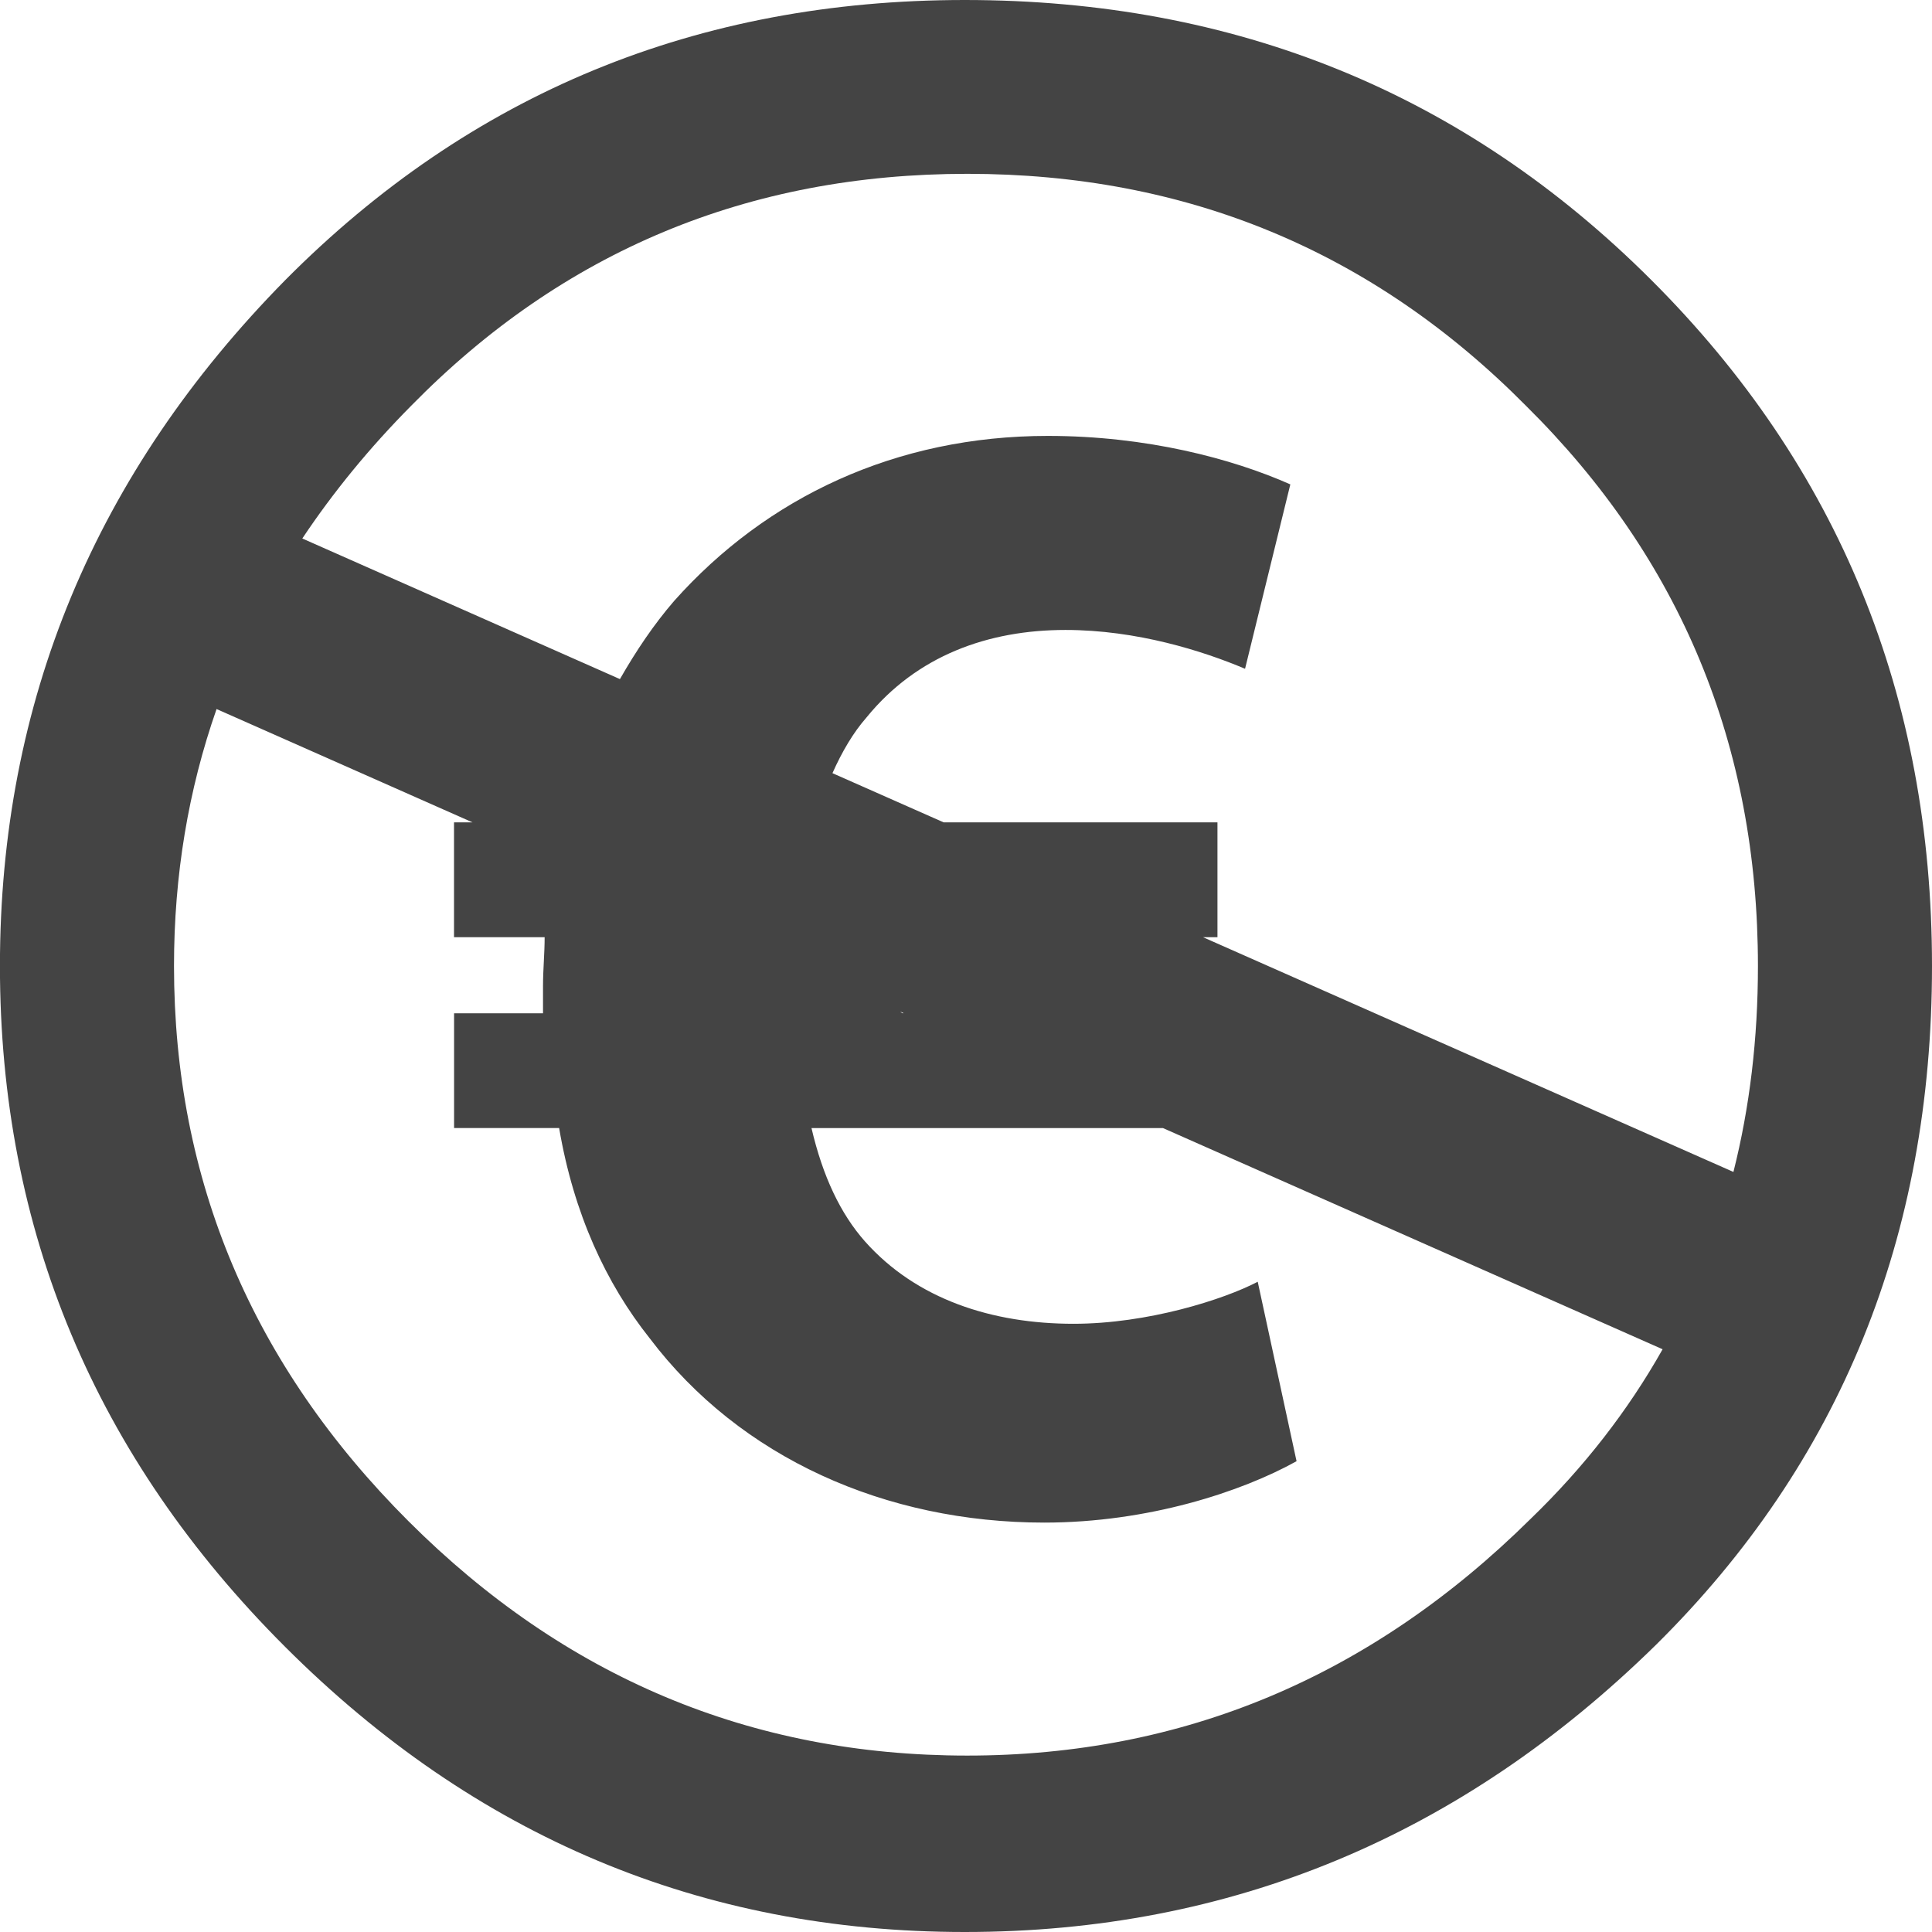
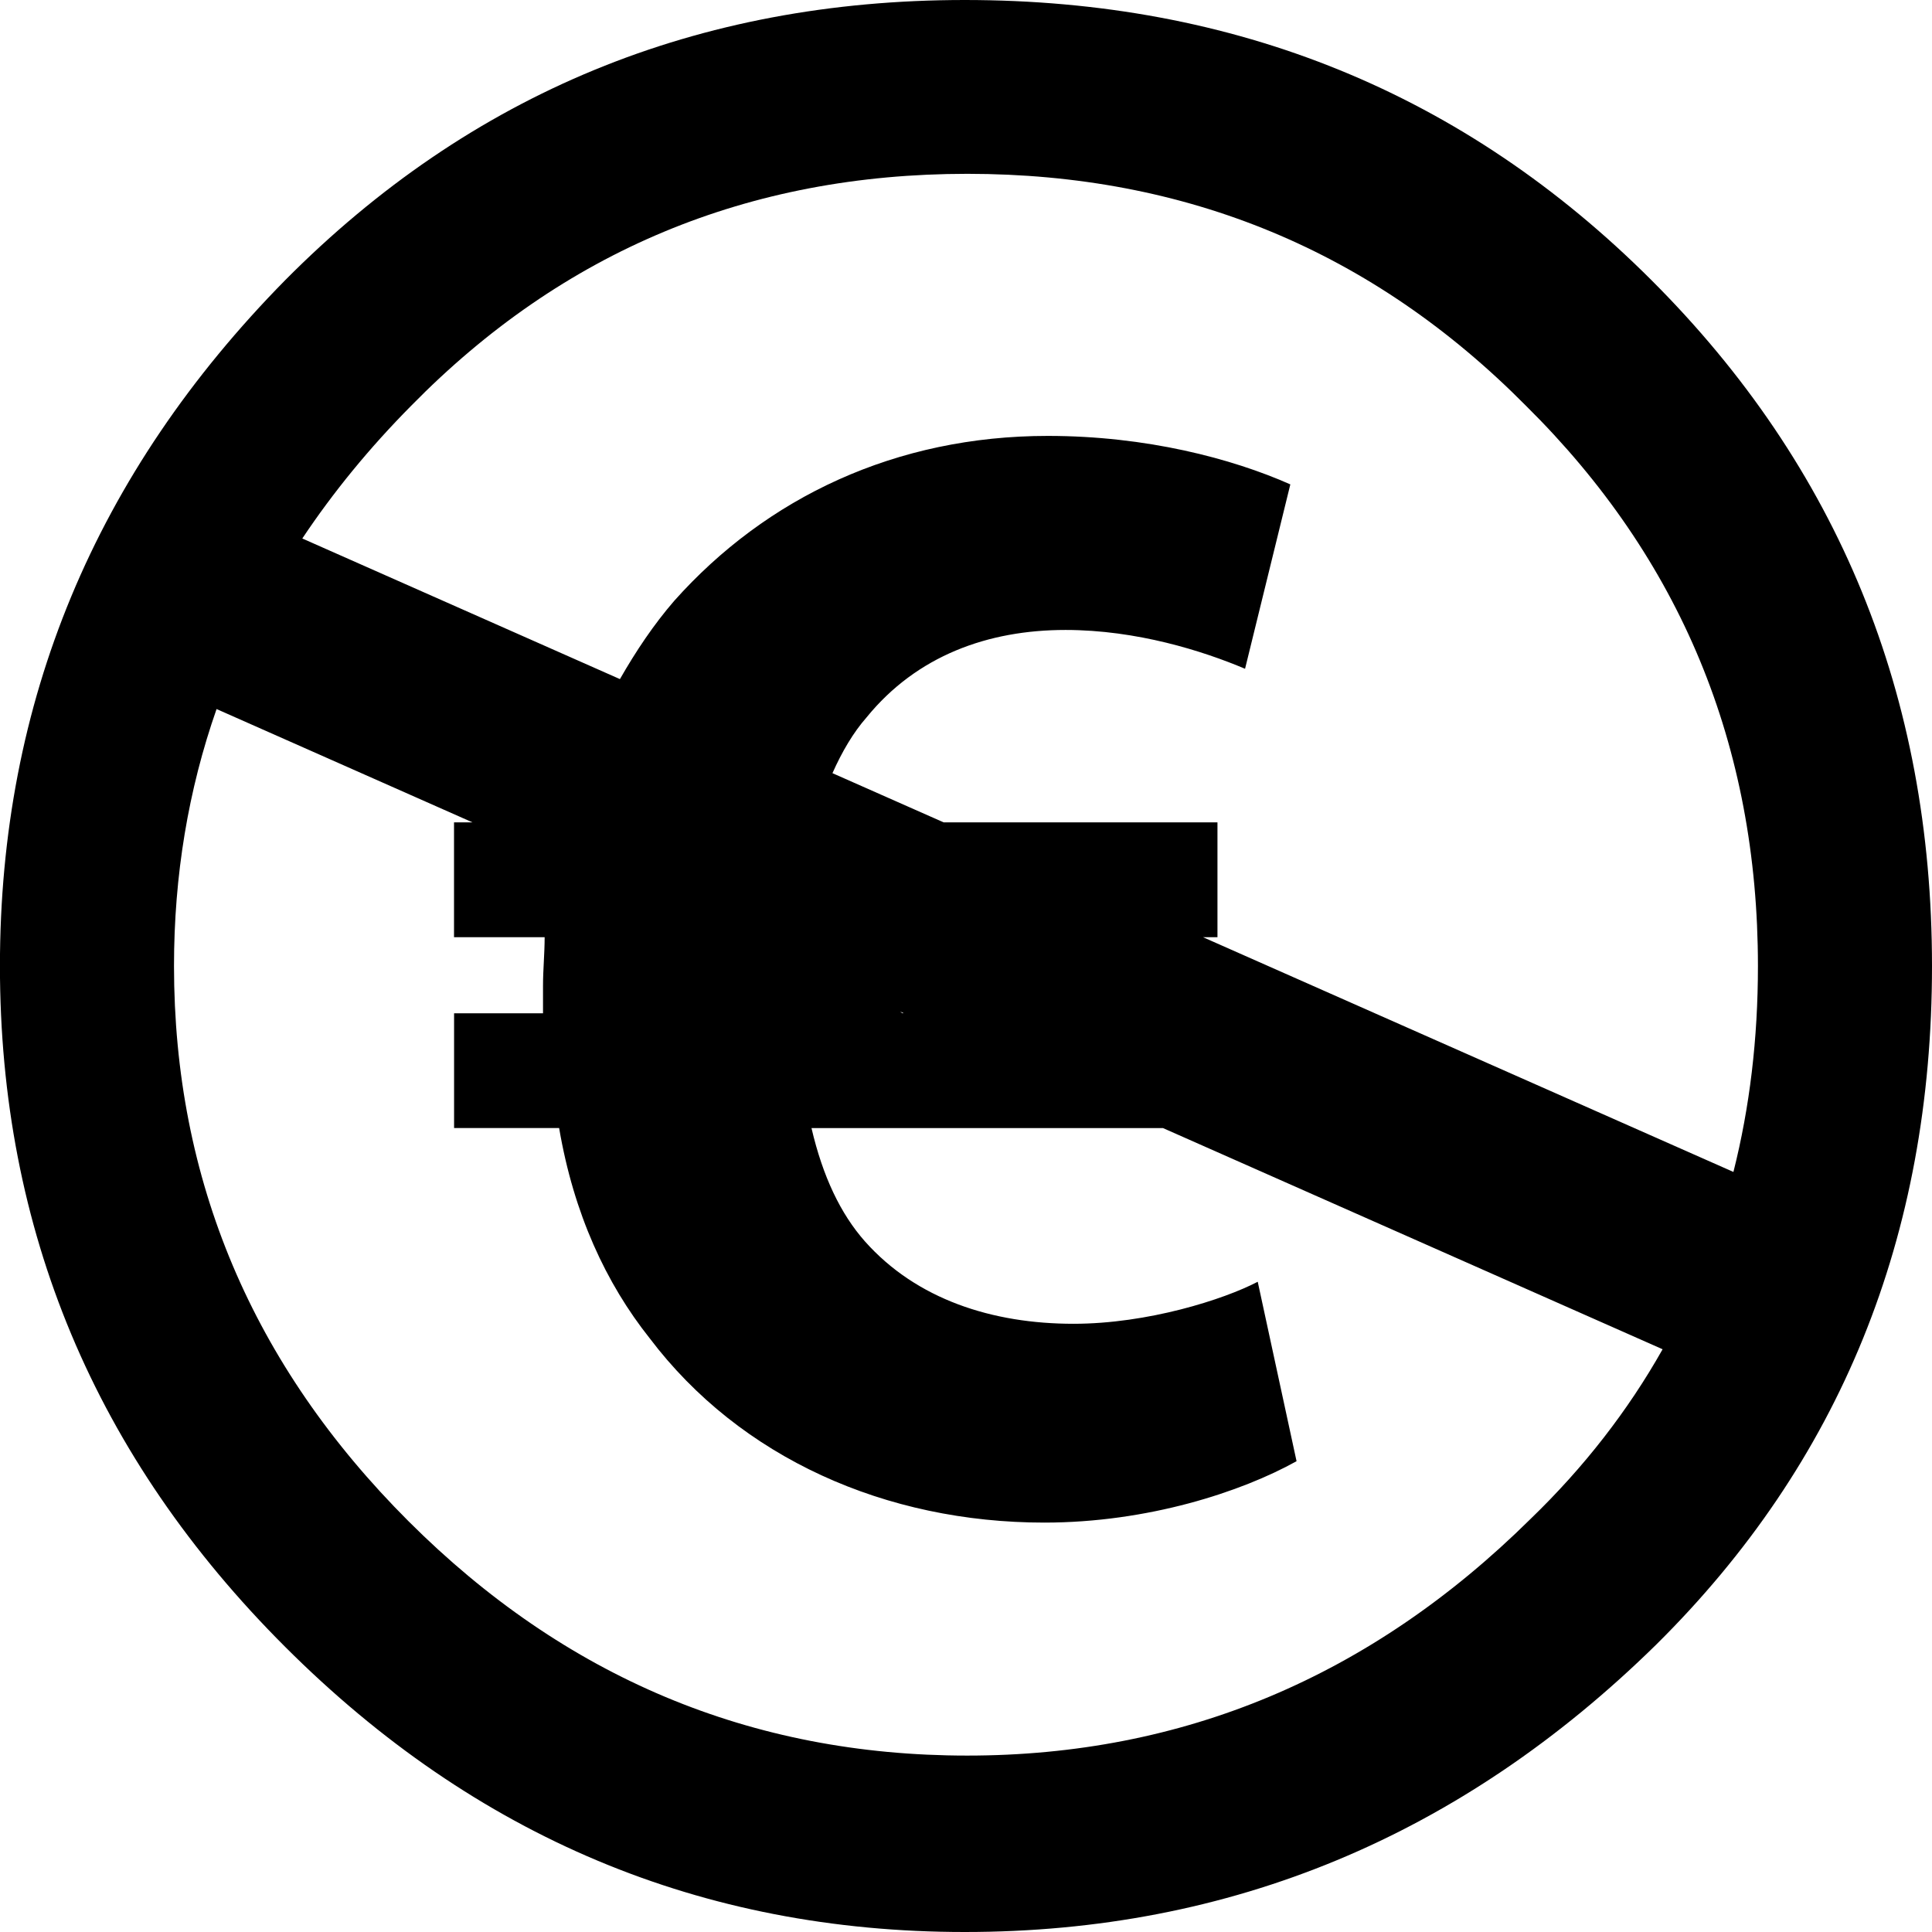
<svg xmlns="http://www.w3.org/2000/svg" version="1.1" width="32" height="32" viewBox="0 0 32 32">
-   <path fill="#444" d="M27.352 4.639c-3.096-3.093-6.889-4.639-11.373-4.639-4.432 0-8.184 1.546-11.254 4.639-3.151 3.2-4.726 6.987-4.726 11.361 0 4.372 1.575 8.133 4.726 11.279 3.151 3.148 6.901 4.721 11.254 4.721 4.405 0 8.222-1.587 11.454-4.761 3.044-3.014 4.567-6.76 4.567-11.239s-1.55-8.268-4.648-11.361zM25.349 25.16c-2.643 2.613-5.754 3.918-9.33 3.918-3.578 0-6.662-1.294-9.252-3.881s-3.885-5.654-3.885-9.198c0-1.5 0.237-2.918 0.705-4.255l4.239 1.877h-0.306v1.902h1.501c0 0.269-0.027 0.537-0.027 0.804v0.456h-1.473v1.901h1.74c0.242 1.42 0.777 2.573 1.5 3.482 1.5 1.983 3.911 3.053 6.536 3.053 1.715 0 3.266-0.509 4.178-1.017l-0.643-2.972c-0.563 0.294-1.821 0.696-3.052 0.696-1.34 0-2.598-0.401-3.455-1.366-0.402-0.455-0.697-1.072-0.884-1.875h5.823l8.274 3.663c-0.572 1.014-1.299 1.953-2.189 2.812zM14.944 16.782l-0.035-0.027 0.060 0.027h-0.025zM19.926 15.523h0.239v-1.902h-4.535l-1.842-0.815c0.159-0.357 0.346-0.675 0.566-0.925 0.831-1.020 2.008-1.447 3.295-1.447 1.178 0 2.276 0.348 2.973 0.643l0.75-3.054c-0.965-0.428-2.384-0.803-4.017-0.803-2.518 0-4.66 1.018-6.188 2.732-0.339 0.392-0.633 0.831-0.899 1.296l-5.261-2.329c0.51-0.764 1.109-1.498 1.804-2.199 2.511-2.56 5.58-3.841 9.212-3.841 3.63 0 6.715 1.28 9.251 3.841 2.561 2.533 3.843 5.626 3.843 9.281 0 1.203-0.136 2.339-0.406 3.41l-8.783-3.887z" />
+   <path d="M27.352 4.639c-3.096-3.093-6.889-4.639-11.373-4.639-4.432 0-8.184 1.546-11.254 4.639-3.151 3.2-4.726 6.987-4.726 11.361 0 4.372 1.575 8.133 4.726 11.279 3.151 3.148 6.901 4.721 11.254 4.721 4.405 0 8.222-1.587 11.454-4.761 3.044-3.014 4.567-6.76 4.567-11.239s-1.55-8.268-4.648-11.361zM25.349 25.16c-2.643 2.613-5.754 3.918-9.33 3.918-3.578 0-6.662-1.294-9.252-3.881s-3.885-5.654-3.885-9.198c0-1.5 0.237-2.918 0.705-4.255l4.239 1.877h-0.306v1.902h1.501c0 0.269-0.027 0.537-0.027 0.804v0.456h-1.473v1.901h1.74c0.242 1.42 0.777 2.573 1.5 3.482 1.5 1.983 3.911 3.053 6.536 3.053 1.715 0 3.266-0.509 4.178-1.017l-0.643-2.972c-0.563 0.294-1.821 0.696-3.052 0.696-1.34 0-2.598-0.401-3.455-1.366-0.402-0.455-0.697-1.072-0.884-1.875h5.823l8.274 3.663c-0.572 1.014-1.299 1.953-2.189 2.812zM14.944 16.782l-0.035-0.027 0.060 0.027h-0.025zM19.926 15.523h0.239v-1.902h-4.535l-1.842-0.815c0.159-0.357 0.346-0.675 0.566-0.925 0.831-1.020 2.008-1.447 3.295-1.447 1.178 0 2.276 0.348 2.973 0.643l0.75-3.054c-0.965-0.428-2.384-0.803-4.017-0.803-2.518 0-4.66 1.018-6.188 2.732-0.339 0.392-0.633 0.831-0.899 1.296l-5.261-2.329c0.51-0.764 1.109-1.498 1.804-2.199 2.511-2.56 5.58-3.841 9.212-3.841 3.63 0 6.715 1.28 9.251 3.841 2.561 2.533 3.843 5.626 3.843 9.281 0 1.203-0.136 2.339-0.406 3.41l-8.783-3.887z" />
</svg>
